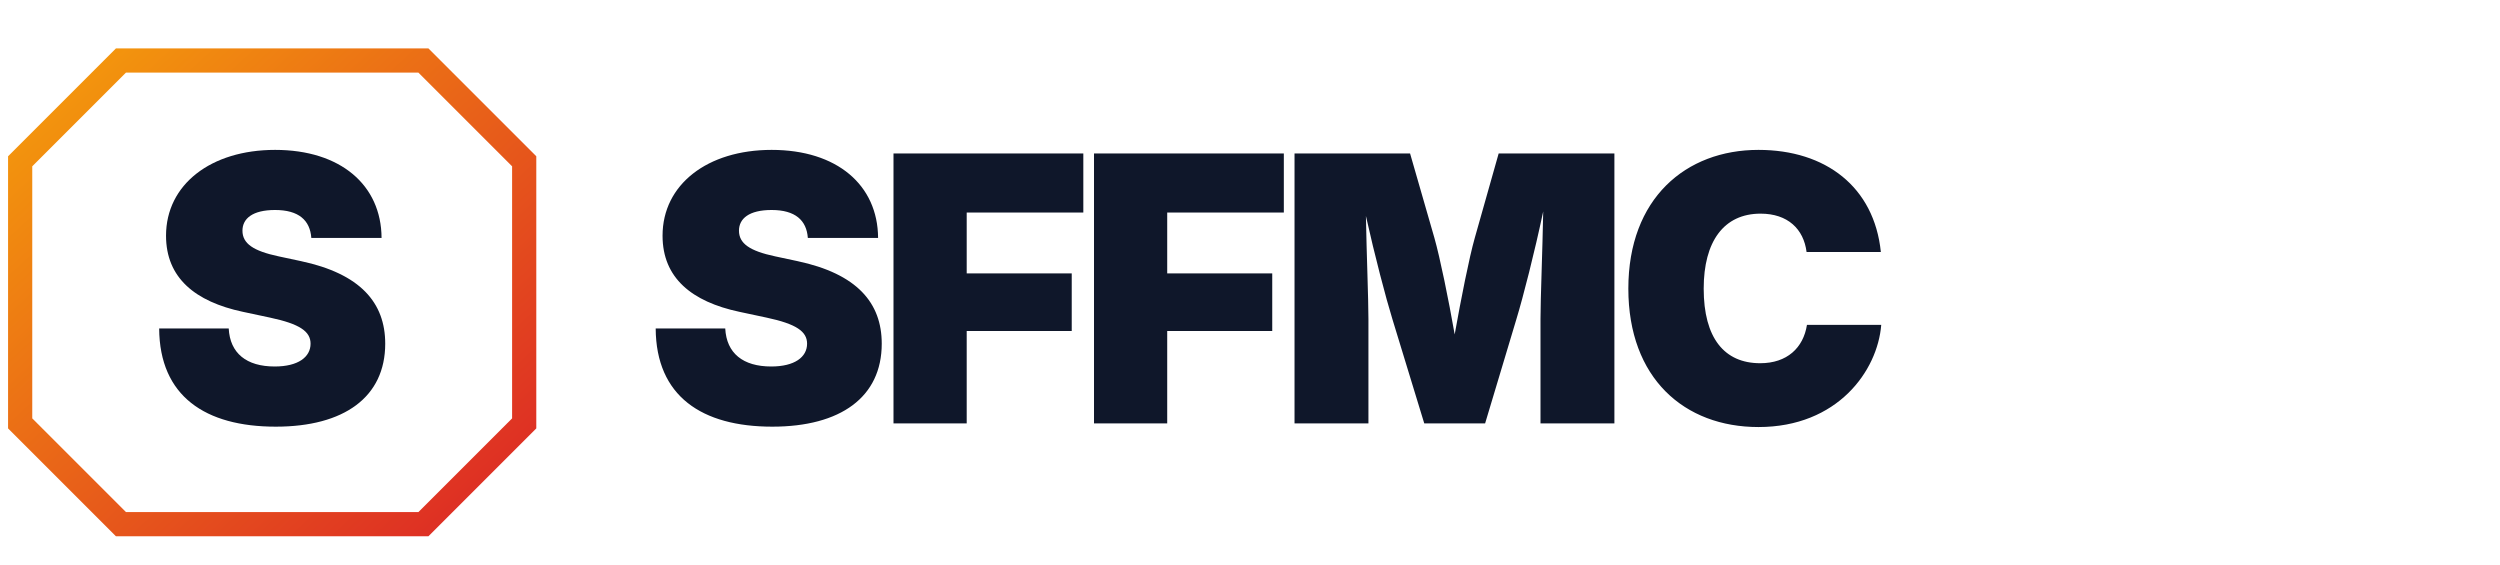
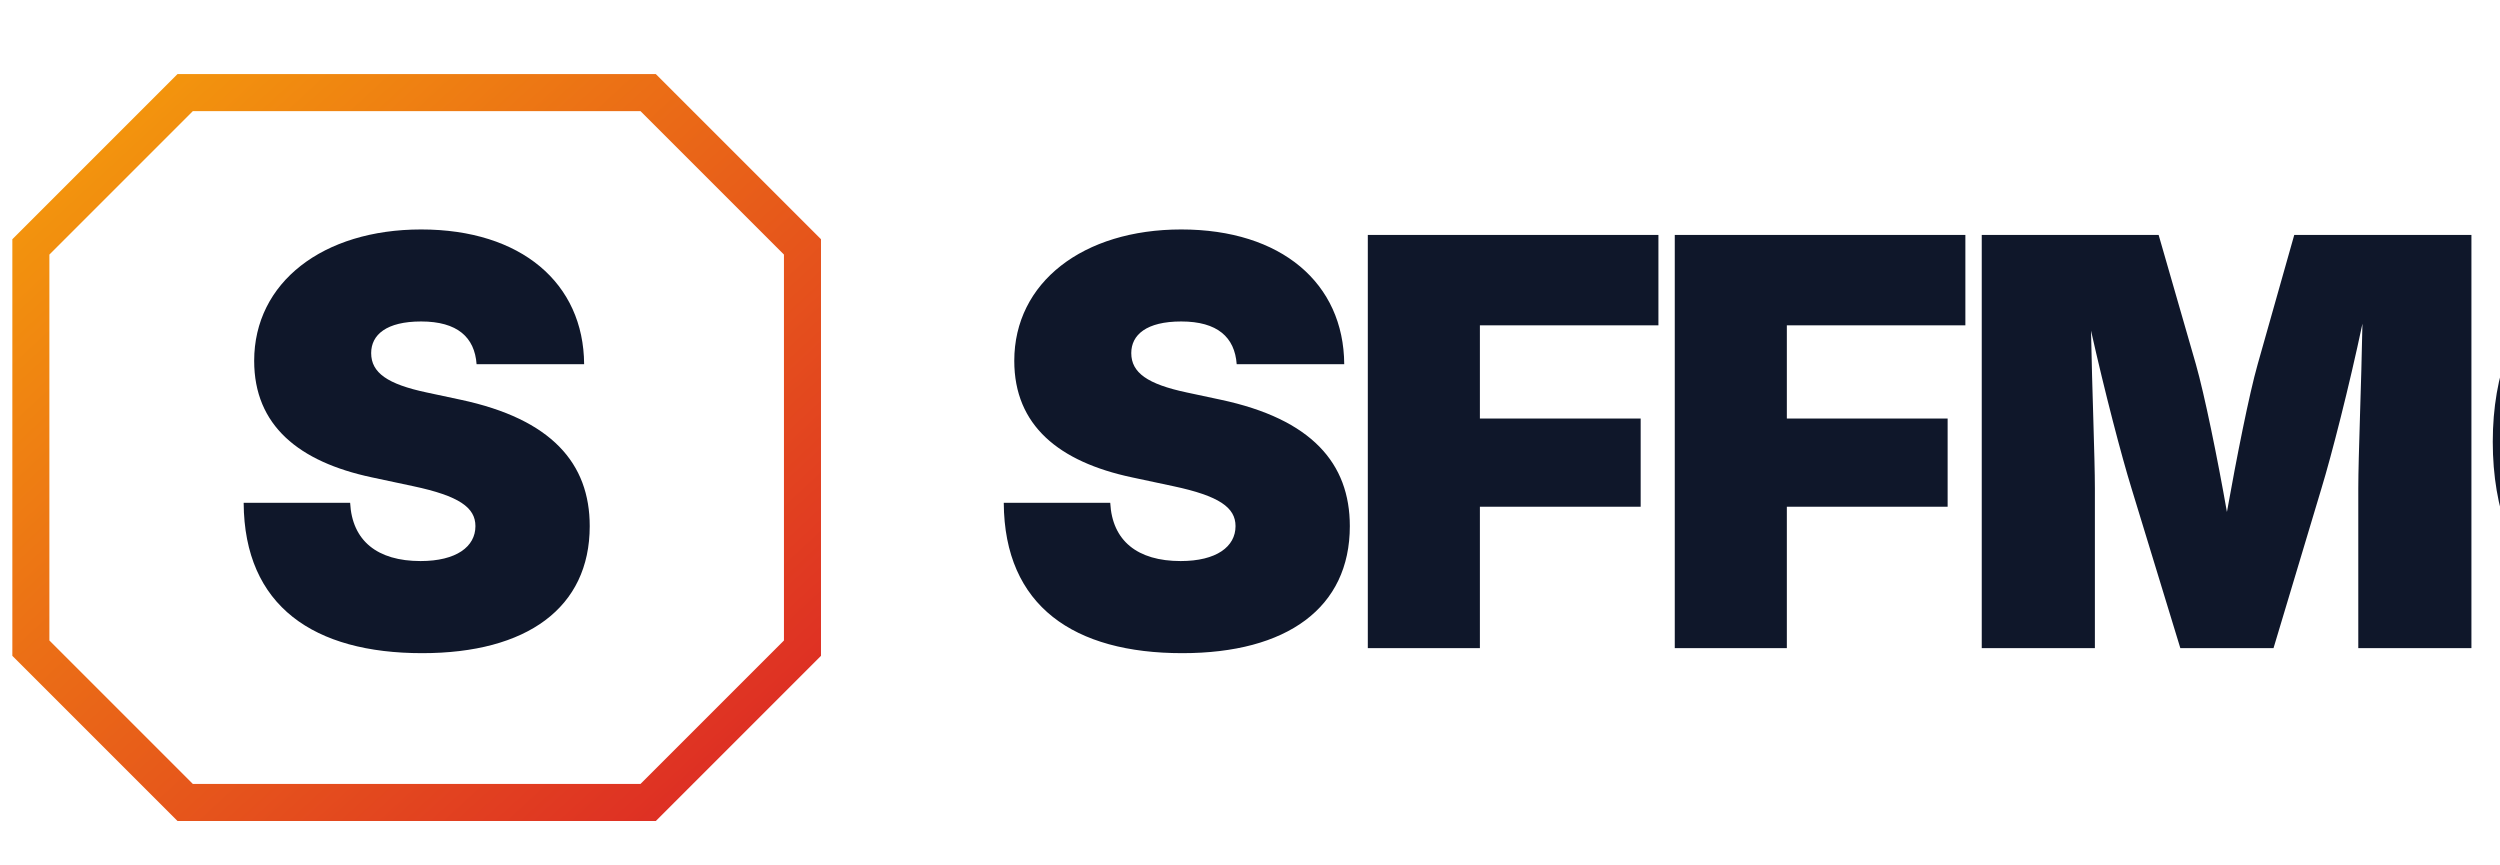
- <svg xmlns="http://www.w3.org/2000/svg" viewBox="0 0 620 140" width="620" height="140" role="img" aria-label="SFFMC">
+ <svg xmlns="http://www.w3.org/2000/svg" viewBox="0 0 405 140" width="405" height="140" role="img" aria-label="SFFMC">
  <defs>
    <linearGradient id="octFillLight" x1="0%" y1="0%" x2="100%" y2="100%">
      <stop offset="0%" stop-color="#f59e0b" />
      <stop offset="100%" stop-color="#dc2626" />
    </linearGradient>
  </defs>
  <polygon points="30,15 105,15 130,40 130,105 105,130 30,130 5,105 5,40" fill="none" stroke="url(#octFillLight)" stroke-width="6" stroke-linejoin="miter" stroke-miterlimit="6" />
  <text x="67.5" y="105" font-family="-apple-system, 'Segoe UI', 'Inter', 'Helvetica Neue', Arial, sans-serif" font-size="92" font-weight="900" fill="#0f172a" text-anchor="middle">S</text>
  <text x="160" y="105" font-family="-apple-system, 'Segoe UI', 'Inter', 'Helvetica Neue', Arial, sans-serif" font-size="92" font-weight="900" fill="#0f172a" letter-spacing="-4">SFFMC</text>
</svg>
